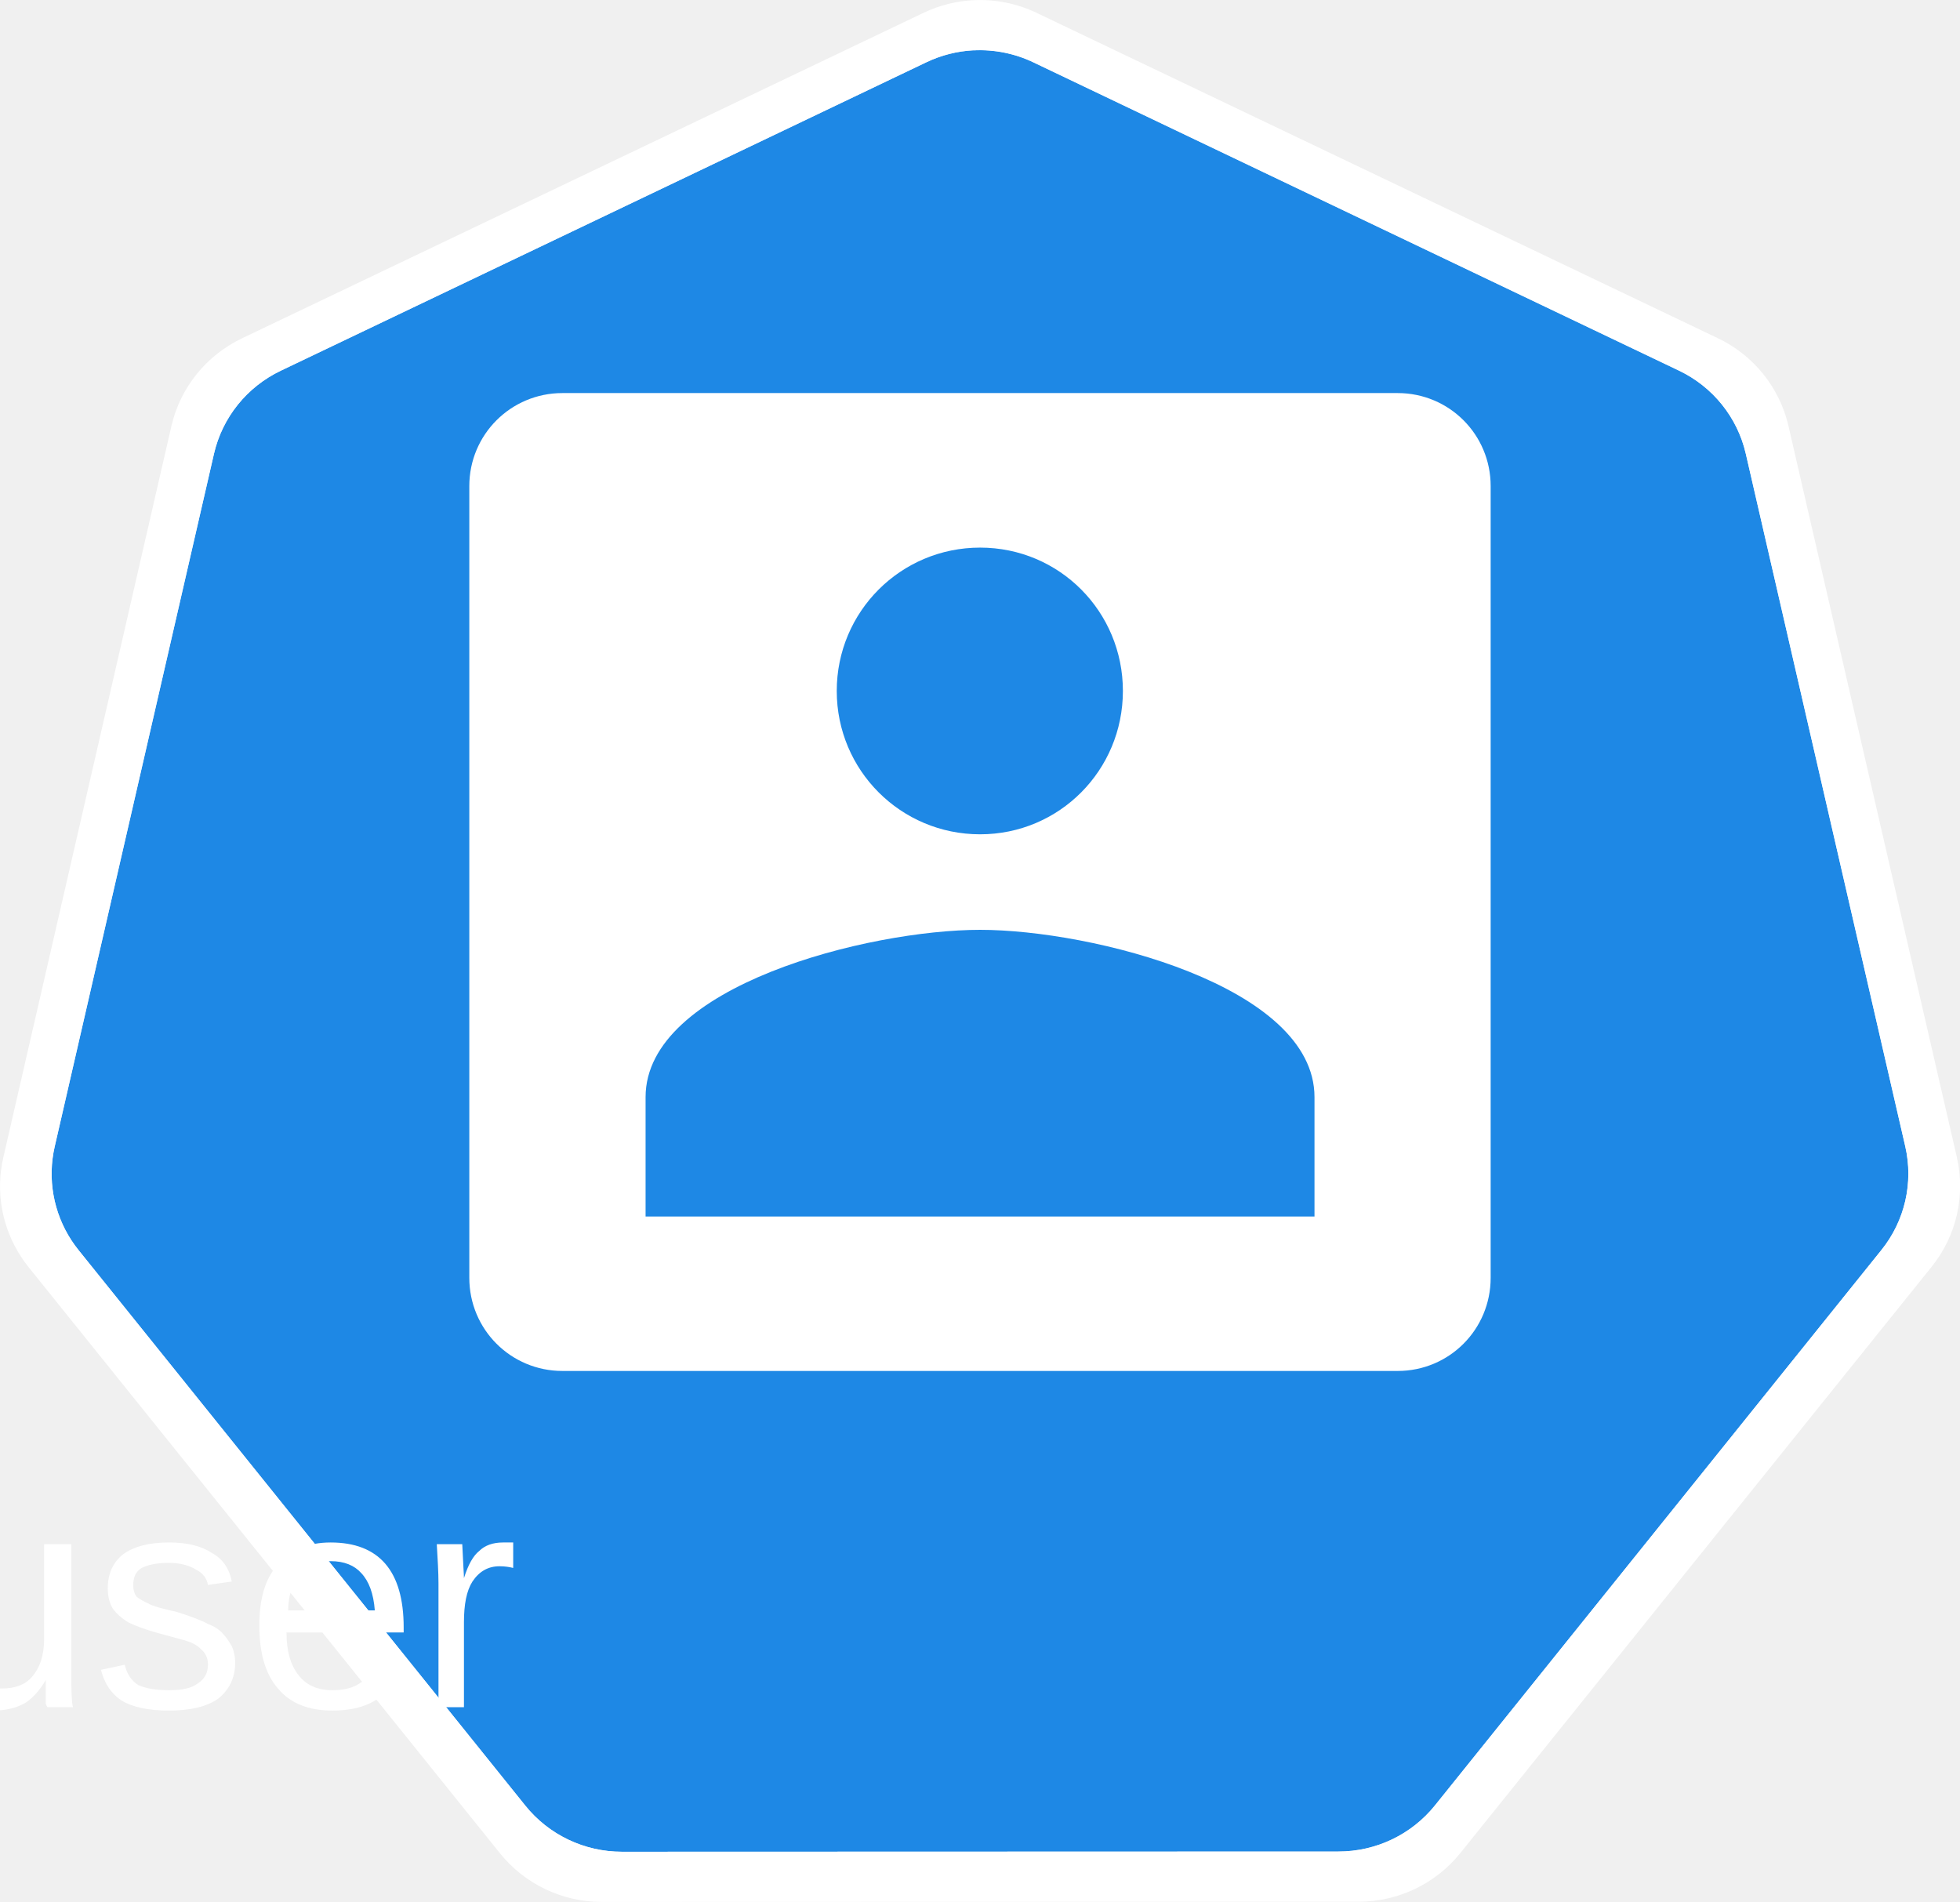
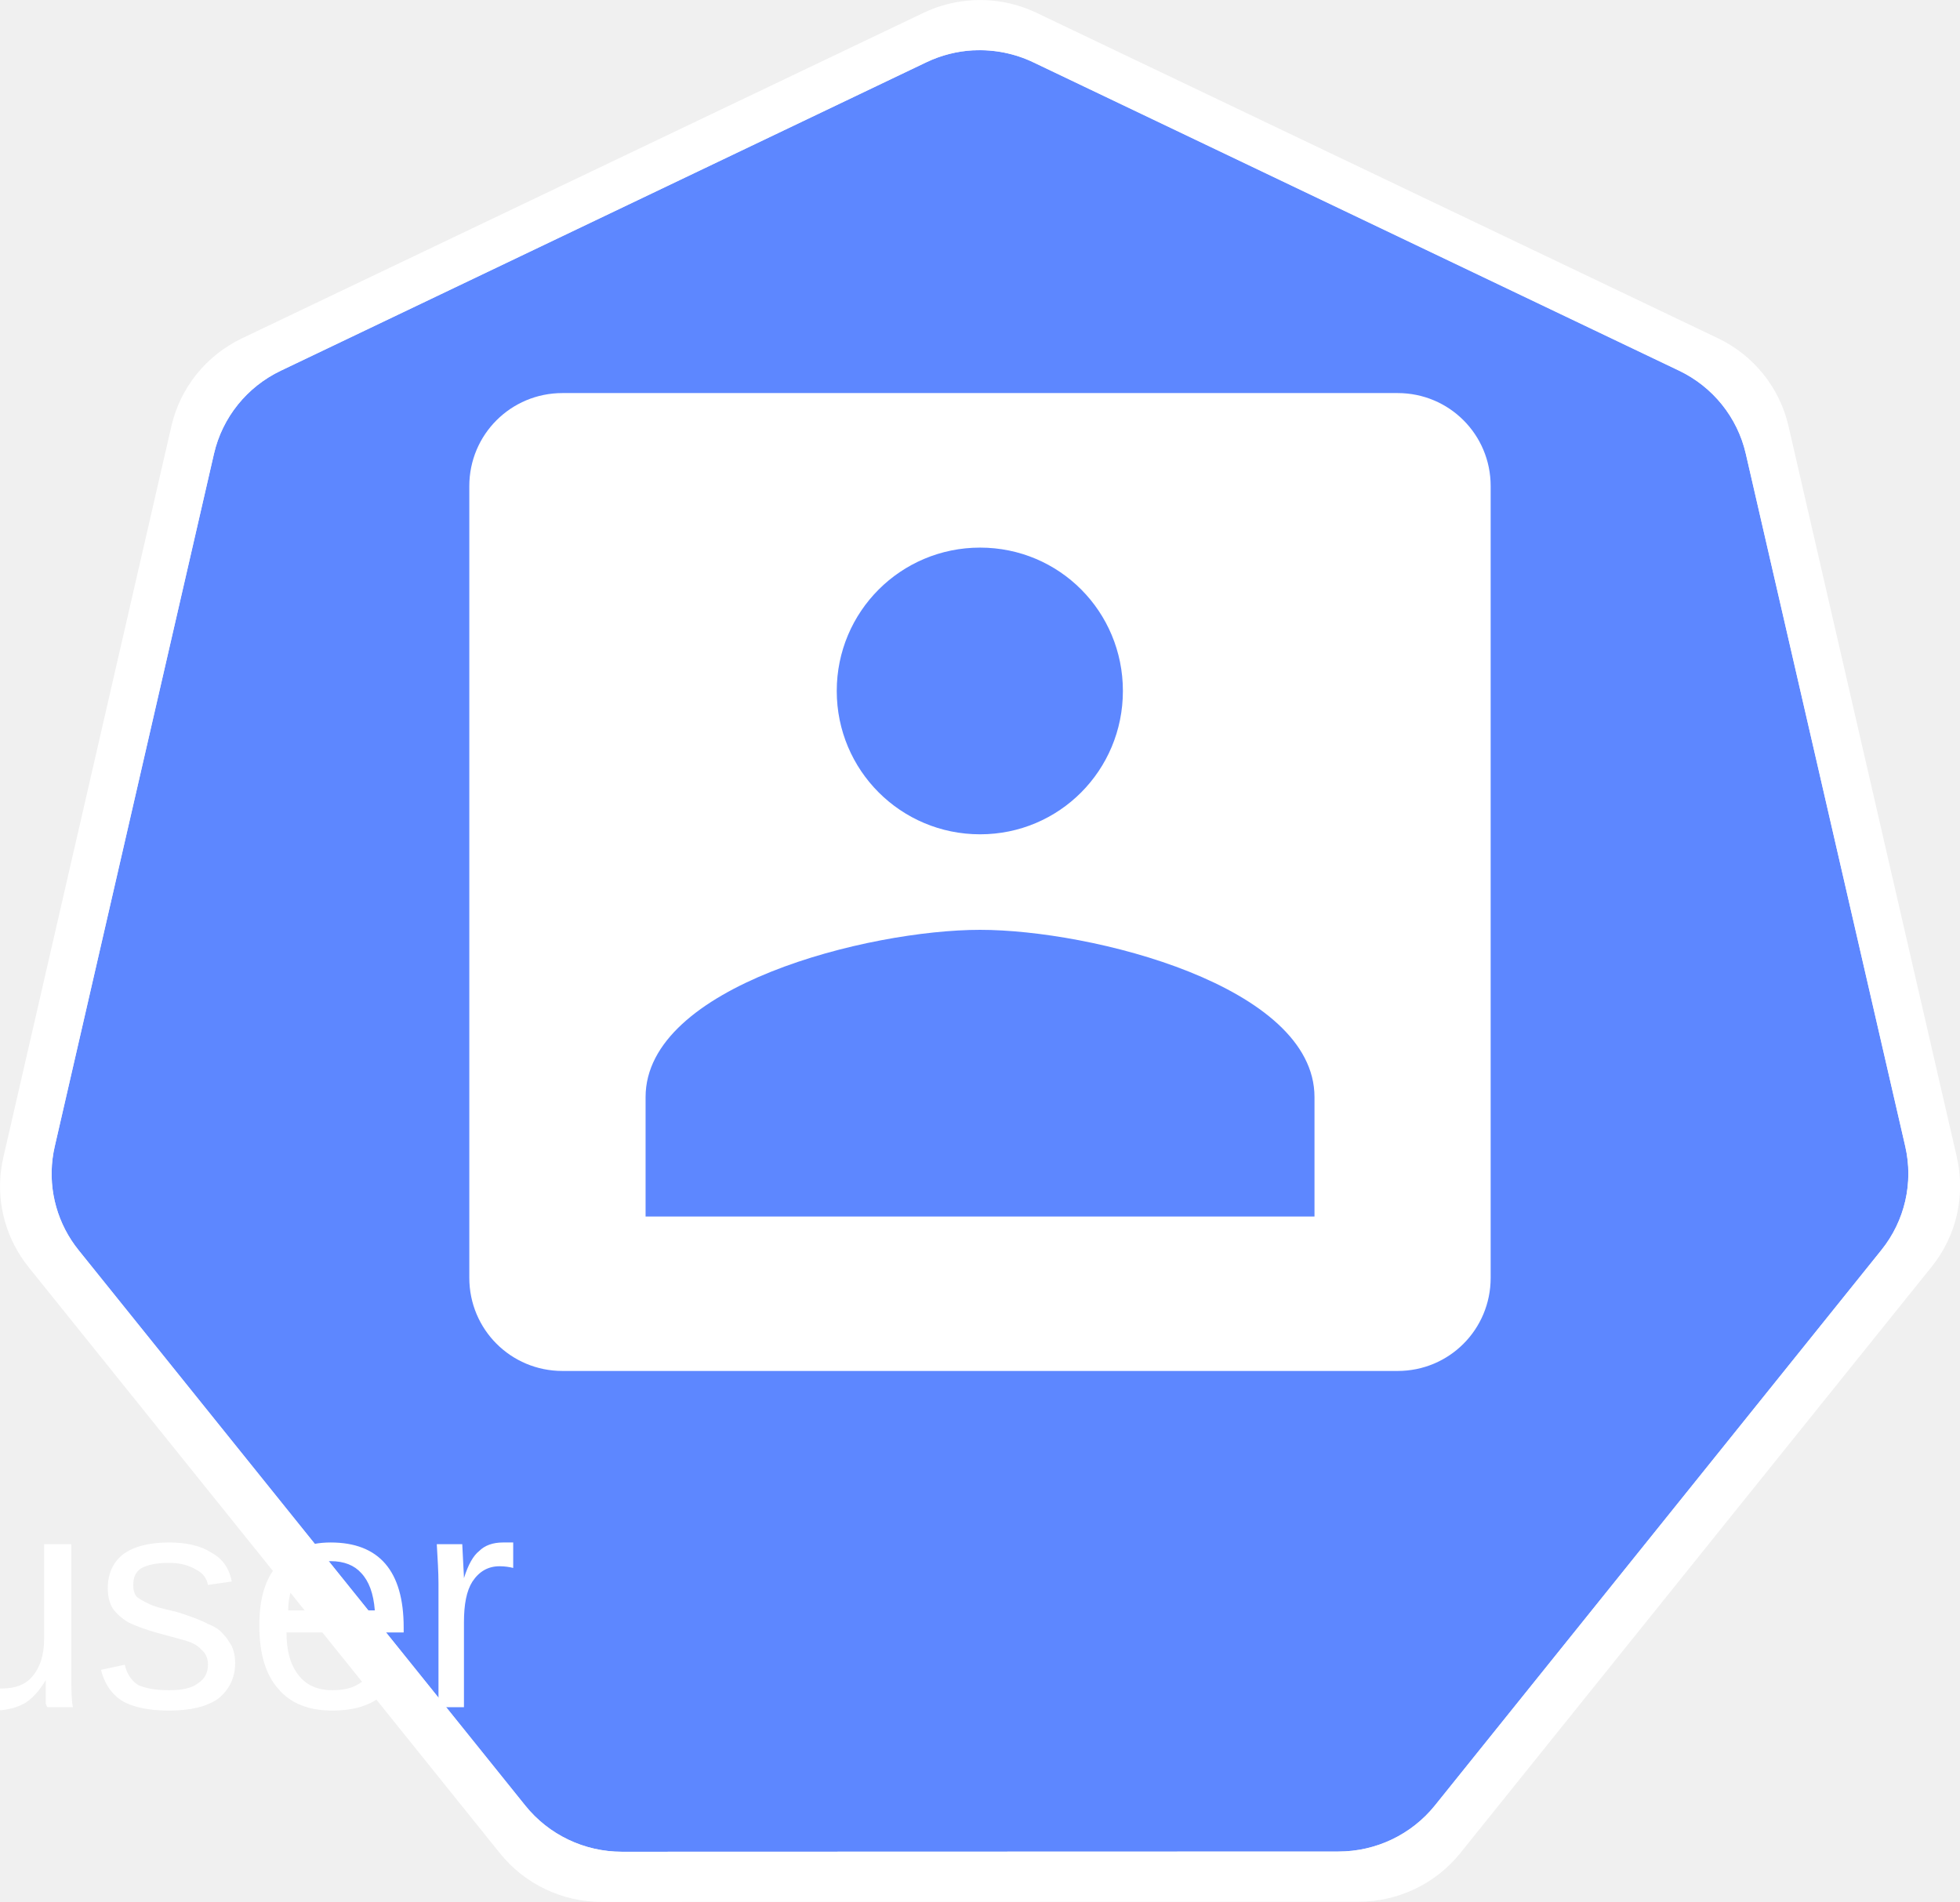
<svg xmlns="http://www.w3.org/2000/svg" width="18.035mm" height="17.5mm" viewBox="0 0 18.035 17.5" version="1.1" id="svg13826">
  <defs id="defs13820" />
  <g id="layer1" transform="translate(-0.9926264,-1.174181)">
    <g id="g70" transform="matrix(1.014889,0,0,1.014889,16.90215,-2.698726)">
-       <path id="path3055" d="m -6.849,4.272 a 1.119,1.11 0 0 0 -0.429,0.109 l -5.852,2.796 a 1.119,1.11 0 0 0 -0.606,0.753 l -1.444,6.281 a 1.119,1.11 0 0 0 0.152,0.851 1.119,1.11 0 0 0 0.064,0.088 l 4.051,5.037 a 1.119,1.11 0 0 0 0.875,0.418 l 6.496,-0.002 a 1.119,1.11 0 0 0 0.875,-0.417 L 1.382,15.149 A 1.119,1.11 0 0 0 1.598,14.21 L 0.152,7.929 A 1.119,1.11 0 0 0 -0.453,7.176 L -6.307,4.381 A 1.119,1.11 0 0 0 -6.849,4.272 Z" style="fill:#1e88e5;fill-opacity:1;stroke:none;stroke-width:0;stroke-miterlimit:4;stroke-dasharray:none;stroke-opacity:1" />
+       <path id="path3055" d="m -6.849,4.272 a 1.119,1.11 0 0 0 -0.429,0.109 l -5.852,2.796 a 1.119,1.11 0 0 0 -0.606,0.753 l -1.444,6.281 a 1.119,1.11 0 0 0 0.152,0.851 1.119,1.11 0 0 0 0.064,0.088 l 4.051,5.037 a 1.119,1.11 0 0 0 0.875,0.418 l 6.496,-0.002 a 1.119,1.11 0 0 0 0.875,-0.417 L 1.382,15.149 A 1.119,1.11 0 0 0 1.598,14.21 L 0.152,7.929 A 1.119,1.11 0 0 0 -0.453,7.176 L -6.307,4.381 A 1.119,1.11 0 0 0 -6.849,4.272 Z" style="fill:#5D87FF;fill-opacity:1;stroke:none;stroke-width:0;stroke-miterlimit:4;stroke-dasharray:none;stroke-opacity:1" />
      <path id="path3054-2-9" d="M -6.852,3.818 A 1.181,1.172 0 0 0 -7.304,3.933 l -6.179,2.951 a 1.181,1.172 0 0 0 -0.639,0.795 l -1.524,6.631 a 1.181,1.172 0 0 0 0.16,0.899 1.181,1.172 0 0 0 0.067,0.093 l 4.276,5.317 a 1.181,1.172 0 0 0 0.924,0.441 l 6.858,-0.002 a 1.181,1.172 0 0 0 0.924,-0.44 l 4.275,-5.318 a 1.181,1.172 0 0 0 0.228,-0.991 L 0.539,7.678 A 1.181,1.172 0 0 0 -0.1,6.883 L -6.279,3.932 A 1.181,1.172 0 0 0 -6.852,3.818 Z m 0.003,0.455 a 1.119,1.11 0 0 1 0.543,0.109 l 5.853,2.795 A 1.119,1.11 0 0 1 0.152,7.929 L 1.598,14.21 a 1.119,1.11 0 0 1 -0.216,0.939 l -4.049,5.037 a 1.119,1.11 0 0 1 -0.875,0.417 l -6.496,0.002 a 1.119,1.11 0 0 1 -0.875,-0.418 l -4.051,-5.037 a 1.119,1.11 0 0 1 -0.064,-0.088 1.119,1.11 0 0 1 -0.152,-0.851 l 1.444,-6.281 a 1.119,1.11 0 0 1 0.606,-0.753 l 5.852,-2.796 a 1.119,1.11 0 0 1 0.429,-0.109 z" style="color:#000000;font-style:normal;font-variant:normal;font-weight:normal;font-stretch:normal;font-size:medium;line-height:normal;font-family:Sans;-inkscape-font-specification:Sans;text-indent:0;text-align:start;text-decoration:none;text-decoration-line:none;letter-spacing:normal;word-spacing:normal;text-transform:none;writing-mode:lr-tb;direction:ltr;baseline-shift:baseline;text-anchor:start;display:inline;overflow:visible;visibility:visible;fill:#ffffff;fill-opacity:1;fill-rule:nonzero;stroke:none;stroke-width:0;stroke-miterlimit:4;stroke-dasharray:none;marker:none;enable-background:accumulate" />
    </g>
    <text id="text2066" y="16.882" x="9.899" style="font-style:normal;font-weight:normal;font-size:10.583px;line-height:6.615px;font-family:Sans;letter-spacing:0px;word-spacing:0px;fill:#ffffff;fill-opacity:1;stroke:none;stroke-width:0.265px;stroke-linecap:butt;stroke-linejoin:miter;stroke-opacity:1" xml:space="preserve">
      <tspan style="font-style:normal;font-variant:normal;font-weight:normal;font-stretch:normal;font-size:2.822px;font-family:Arial;-inkscape-font-specification:'Arial, Normal';text-align:center;writing-mode:lr-tb;text-anchor:middle;fill:#ffffff;fill-opacity:1;stroke-width:0.265px" y="16.882" x="9.899" id="tspan2064">user</tspan>
    </text>
    <path style="opacity:1;fill:#ffffff;fill-opacity:1;fill-rule:nonzero;stroke:none;stroke-width:0.202;stroke-linecap:butt;stroke-linejoin:round;stroke-miterlimit:10;stroke-dasharray:0.403, 0.202;stroke-dashoffset:5.019;stroke-opacity:1" d="m 6.168,4.791 c -0.475,0 -0.857,0.382 -0.857,0.856 l 0,7.285 c 0,0.475 0.382,0.857 0.857,0.857 l 7.685,0 c 0.475,0 0.856,-0.382 0.856,-0.857 l 0,-7.285 c 0,-0.475 -0.382,-0.856 -0.856,-0.856 z m 3.843,1.422 c 0.73,0 1.314,0.589 1.314,1.319 0,0.73 -0.585,1.319 -1.314,1.319 -0.73,1e-6 -1.319,-0.589 -1.319,-1.319 0,-0.73 0.589,-1.319 1.319,-1.319 z m 0,3.517 c 1.024,-2e-6 3.077,0.514 3.077,1.539 l 0,1.099 -6.155,0 0,-1.099 c 0,-1.024 2.053,-1.539 3.078,-1.539 z" id="rect8339" />
  </g>
</svg>
